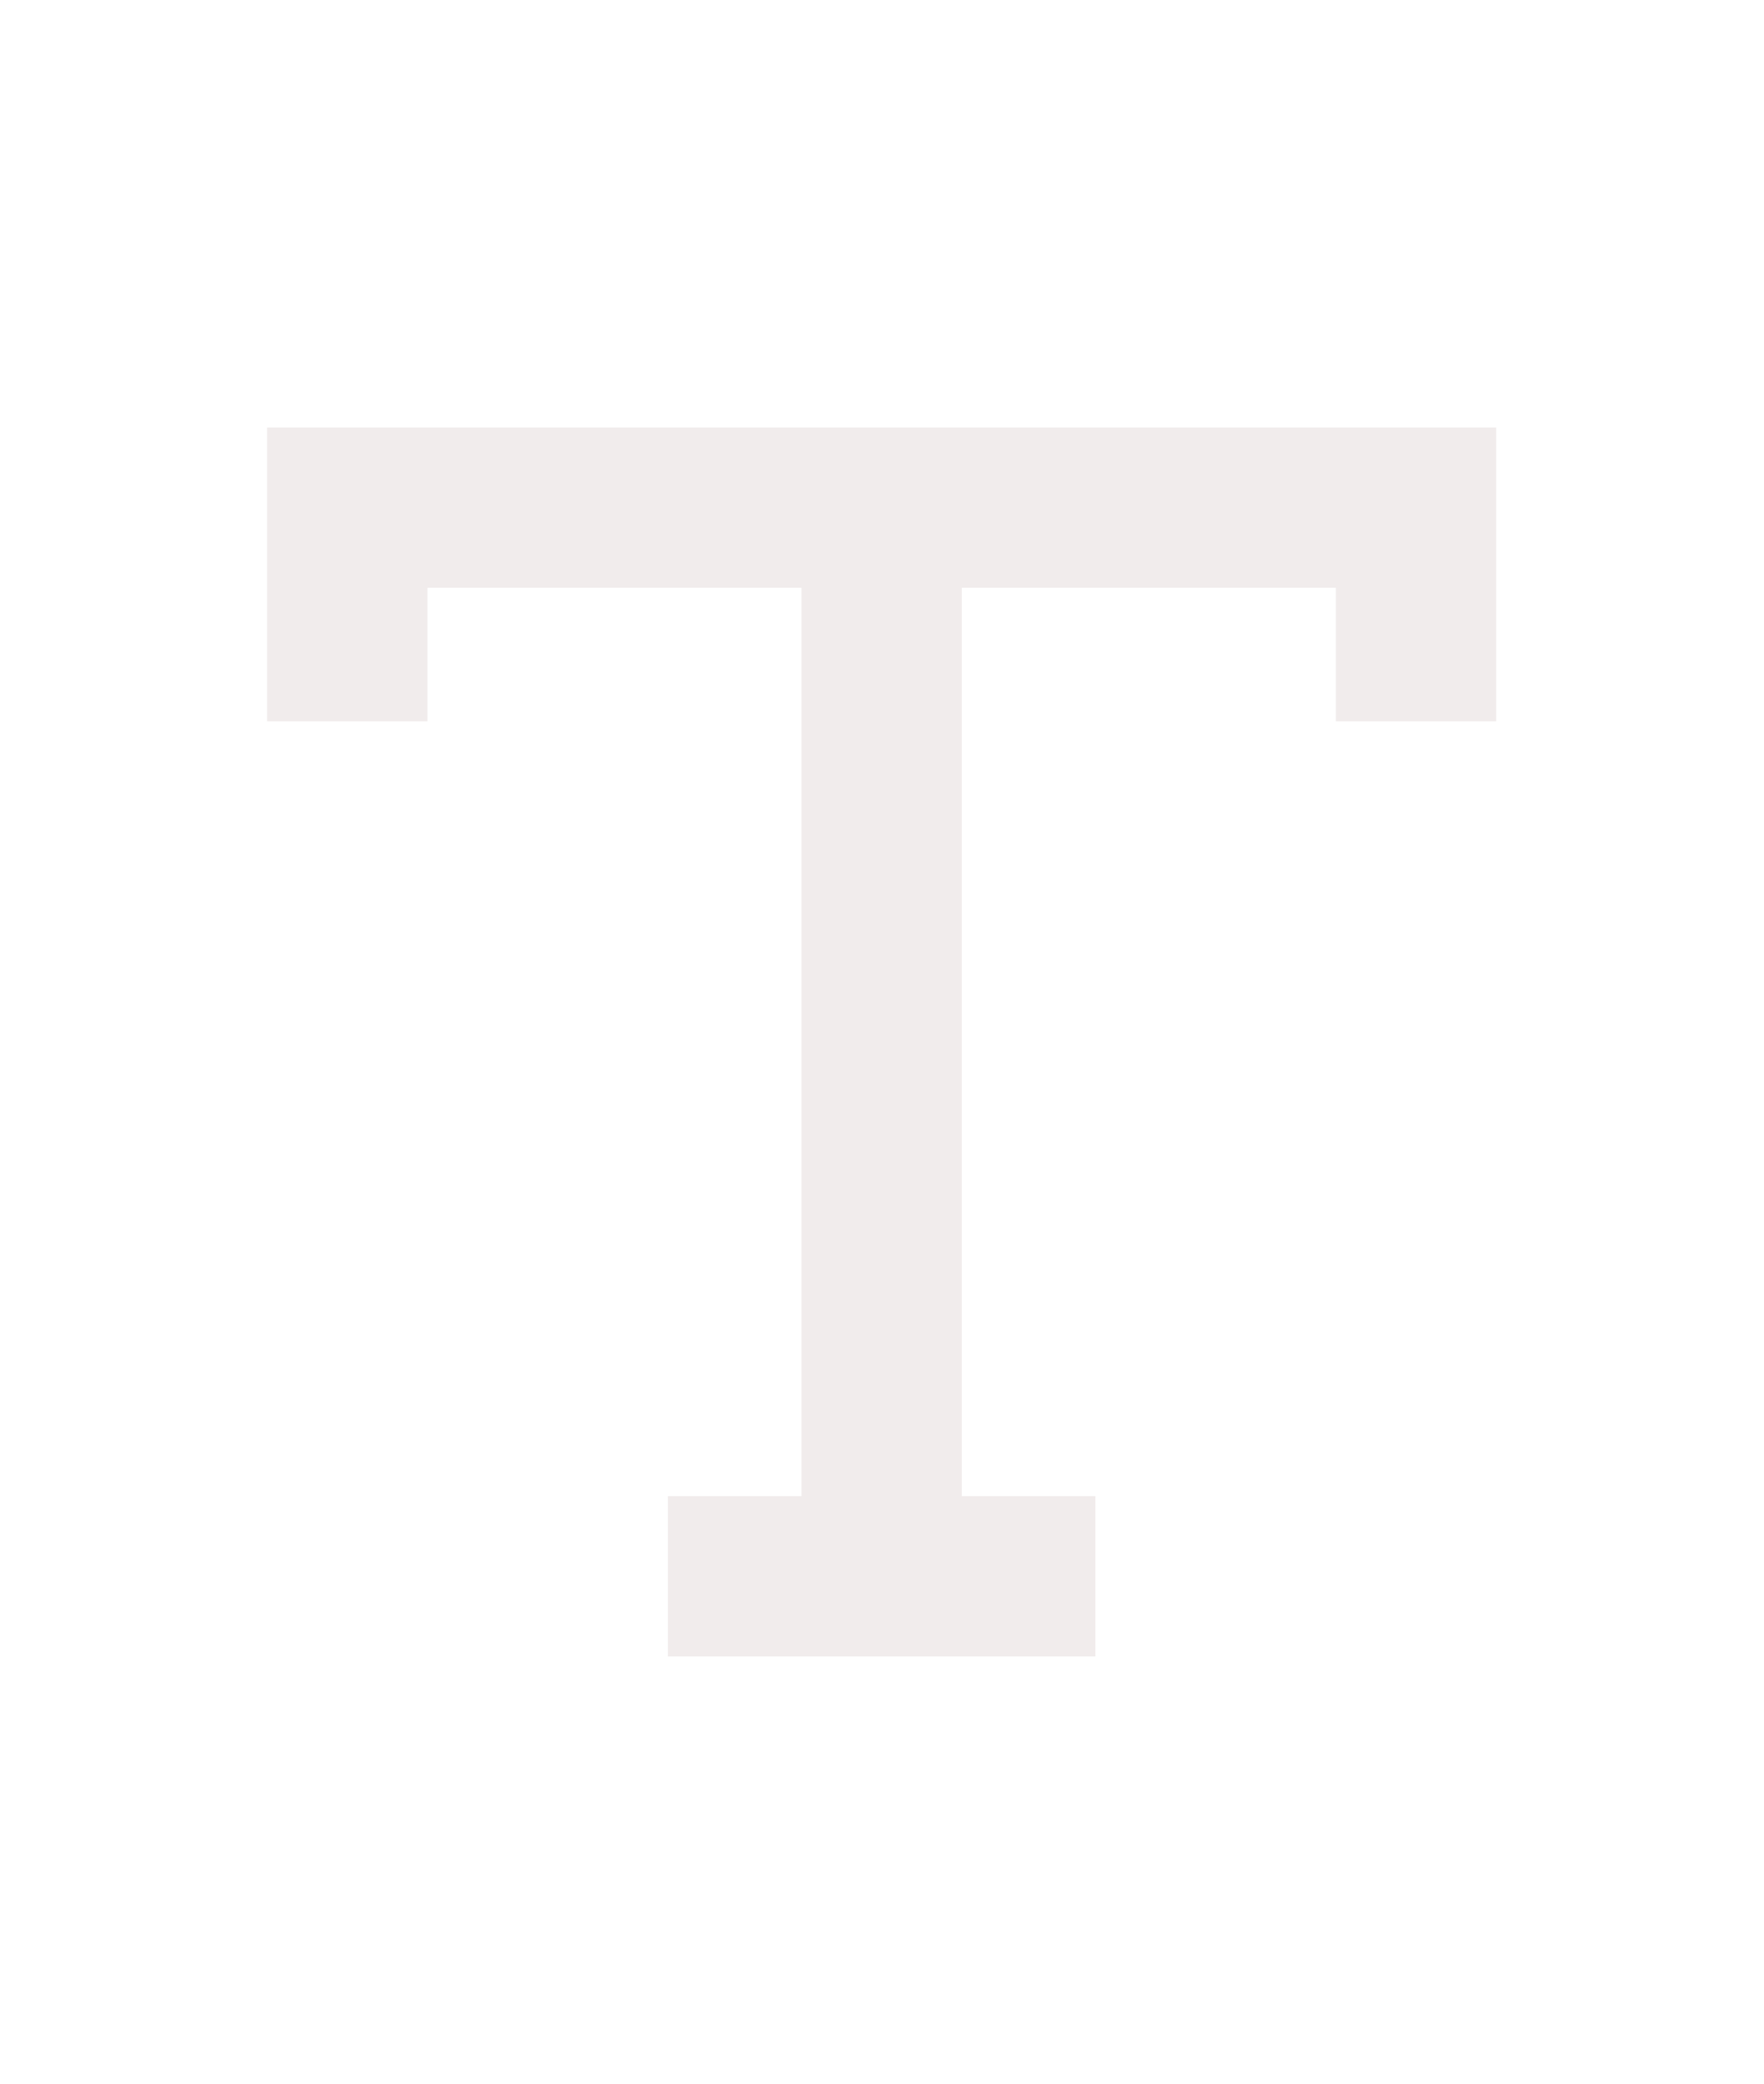
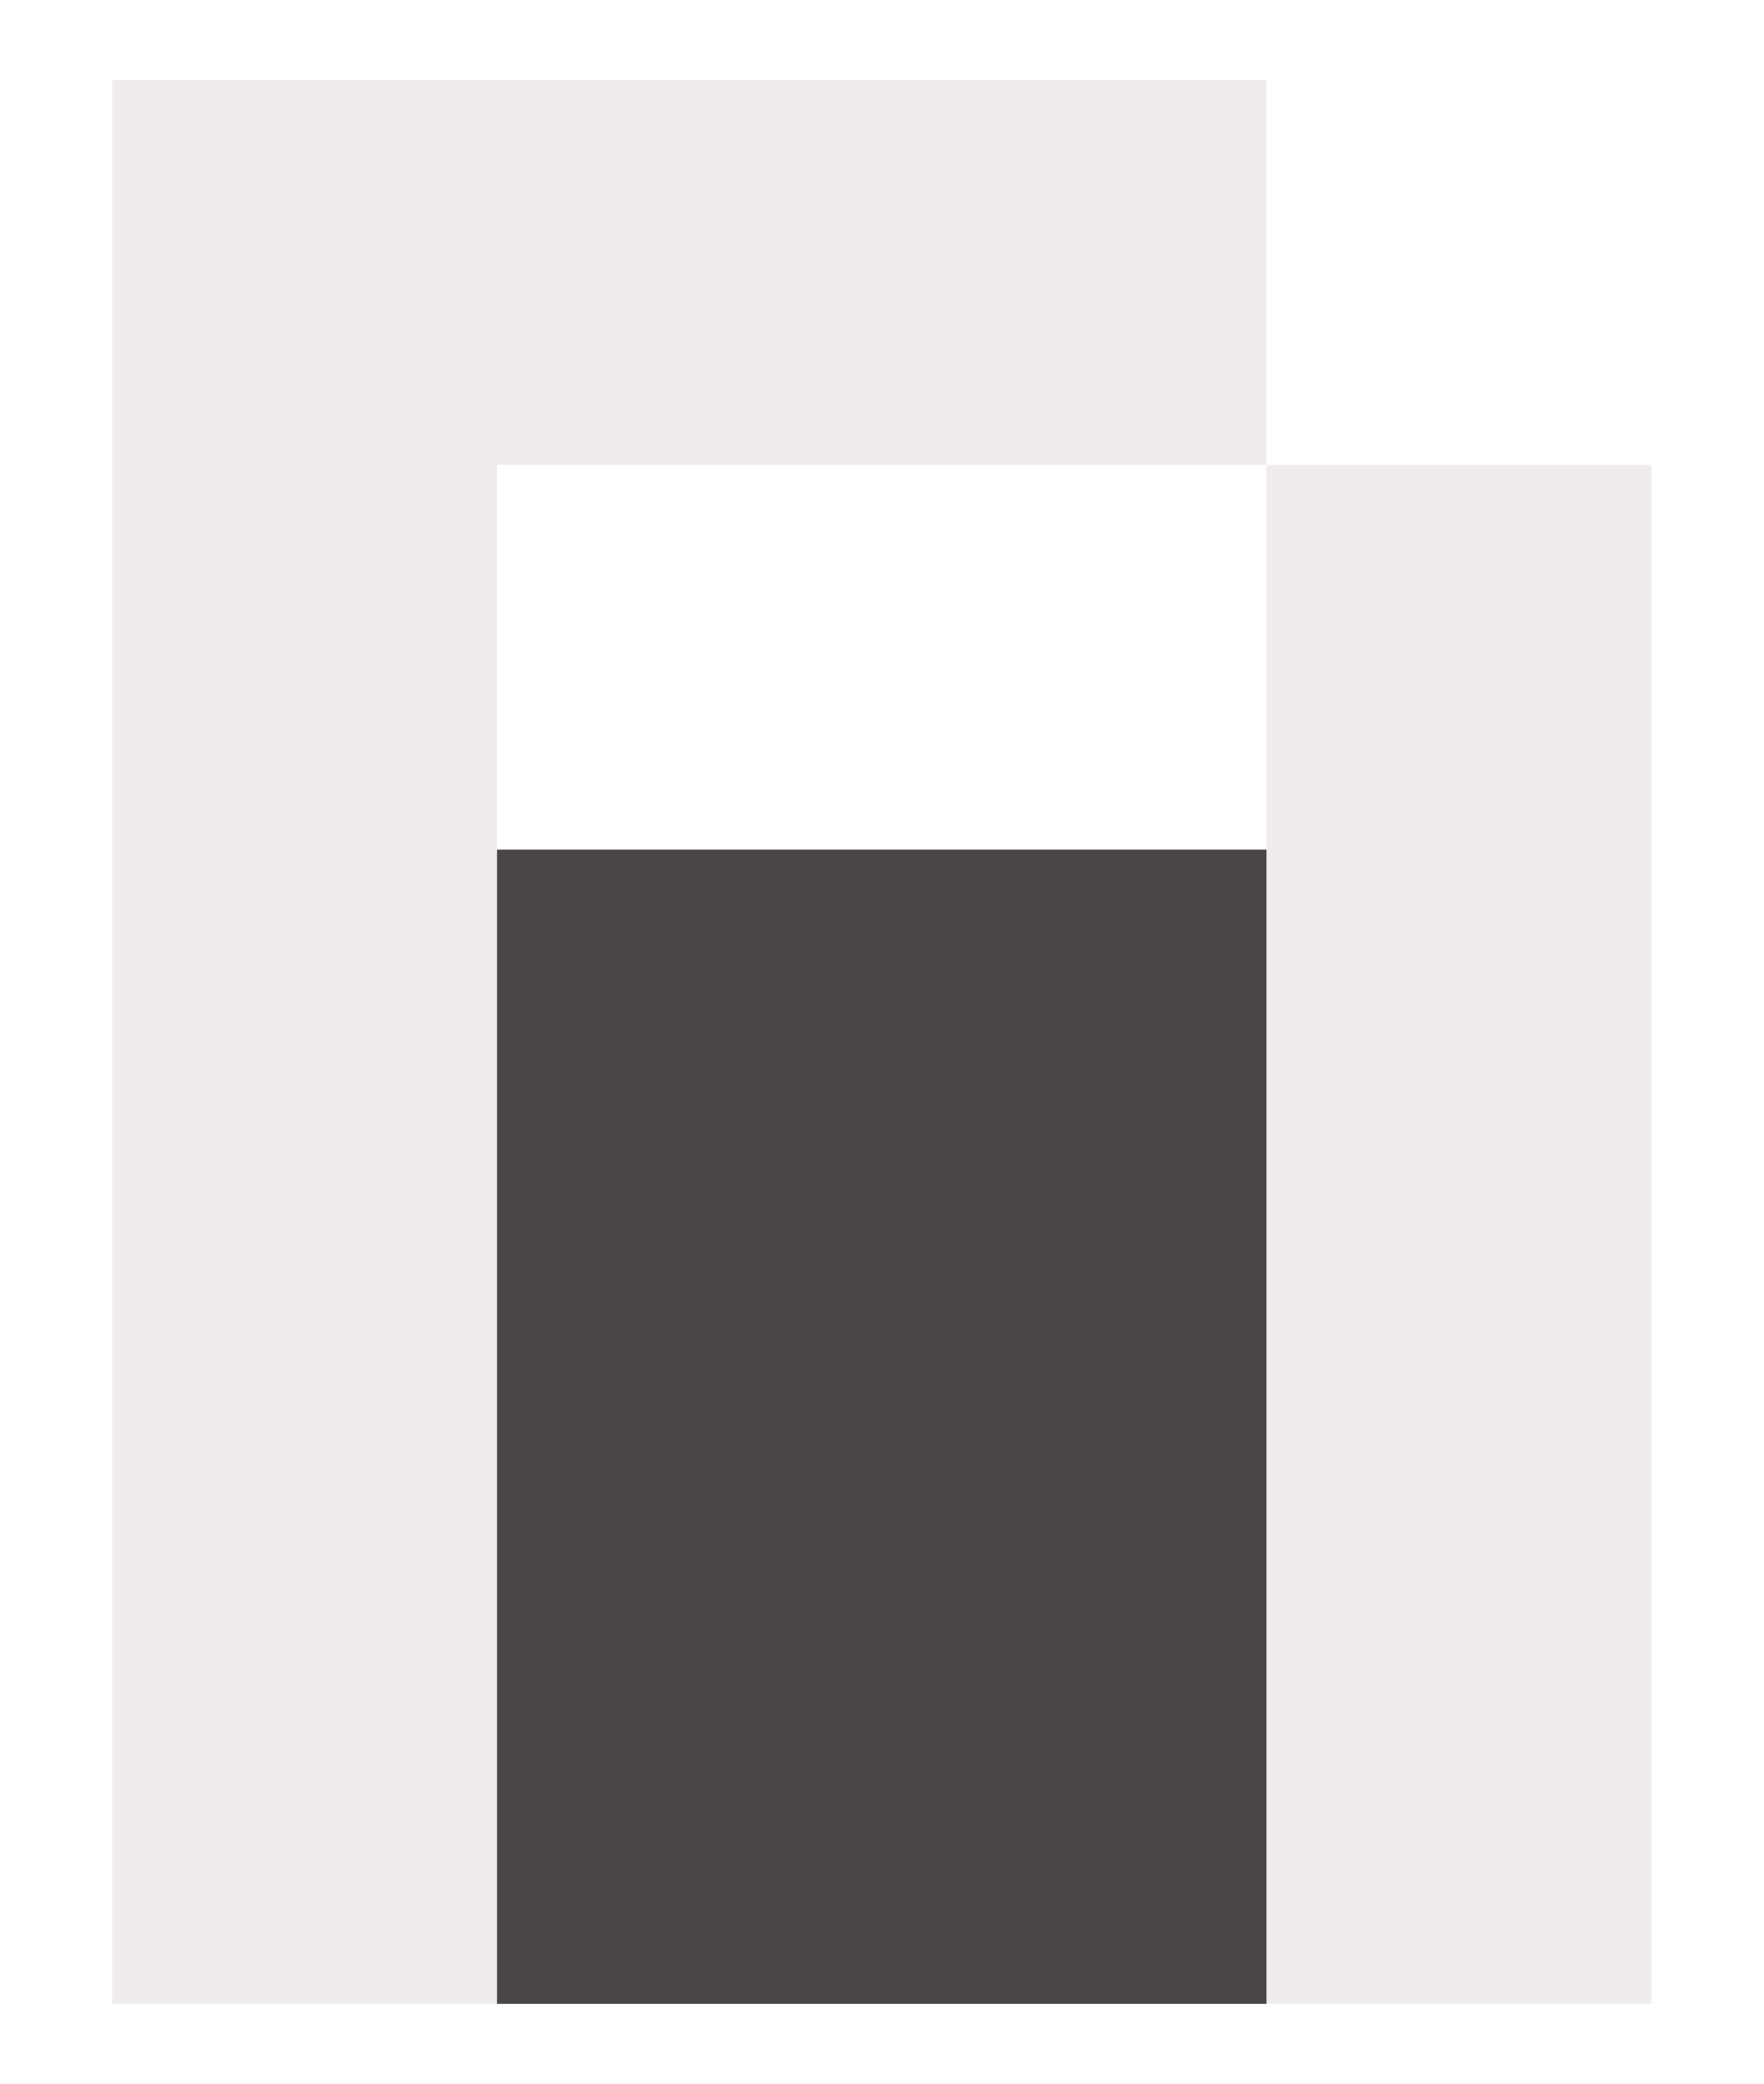
<svg xmlns="http://www.w3.org/2000/svg" width="22" height="26" viewBox="0 0 22 26" fill="none">
-   <path d="M4.332 8V6.333H10.999M17.665 8V6.333H10.999M10.999 6.333V19.666M10.999 19.666H9.332M10.999 19.666H12.665" stroke="#F1ECEC" stroke-width="2" stroke-linecap="square" />
+   <g transform="translate(1.4,1.0) scale(0.8)">
+     <path d="M18 6H6V30H0V0H18V6ZM24 30H18V6H24V30Z" fill="#F1ECEC" />
+     <path d="M18 30H6V12H18V30Z" fill="#4B4646" />
+   </g>
</svg>
